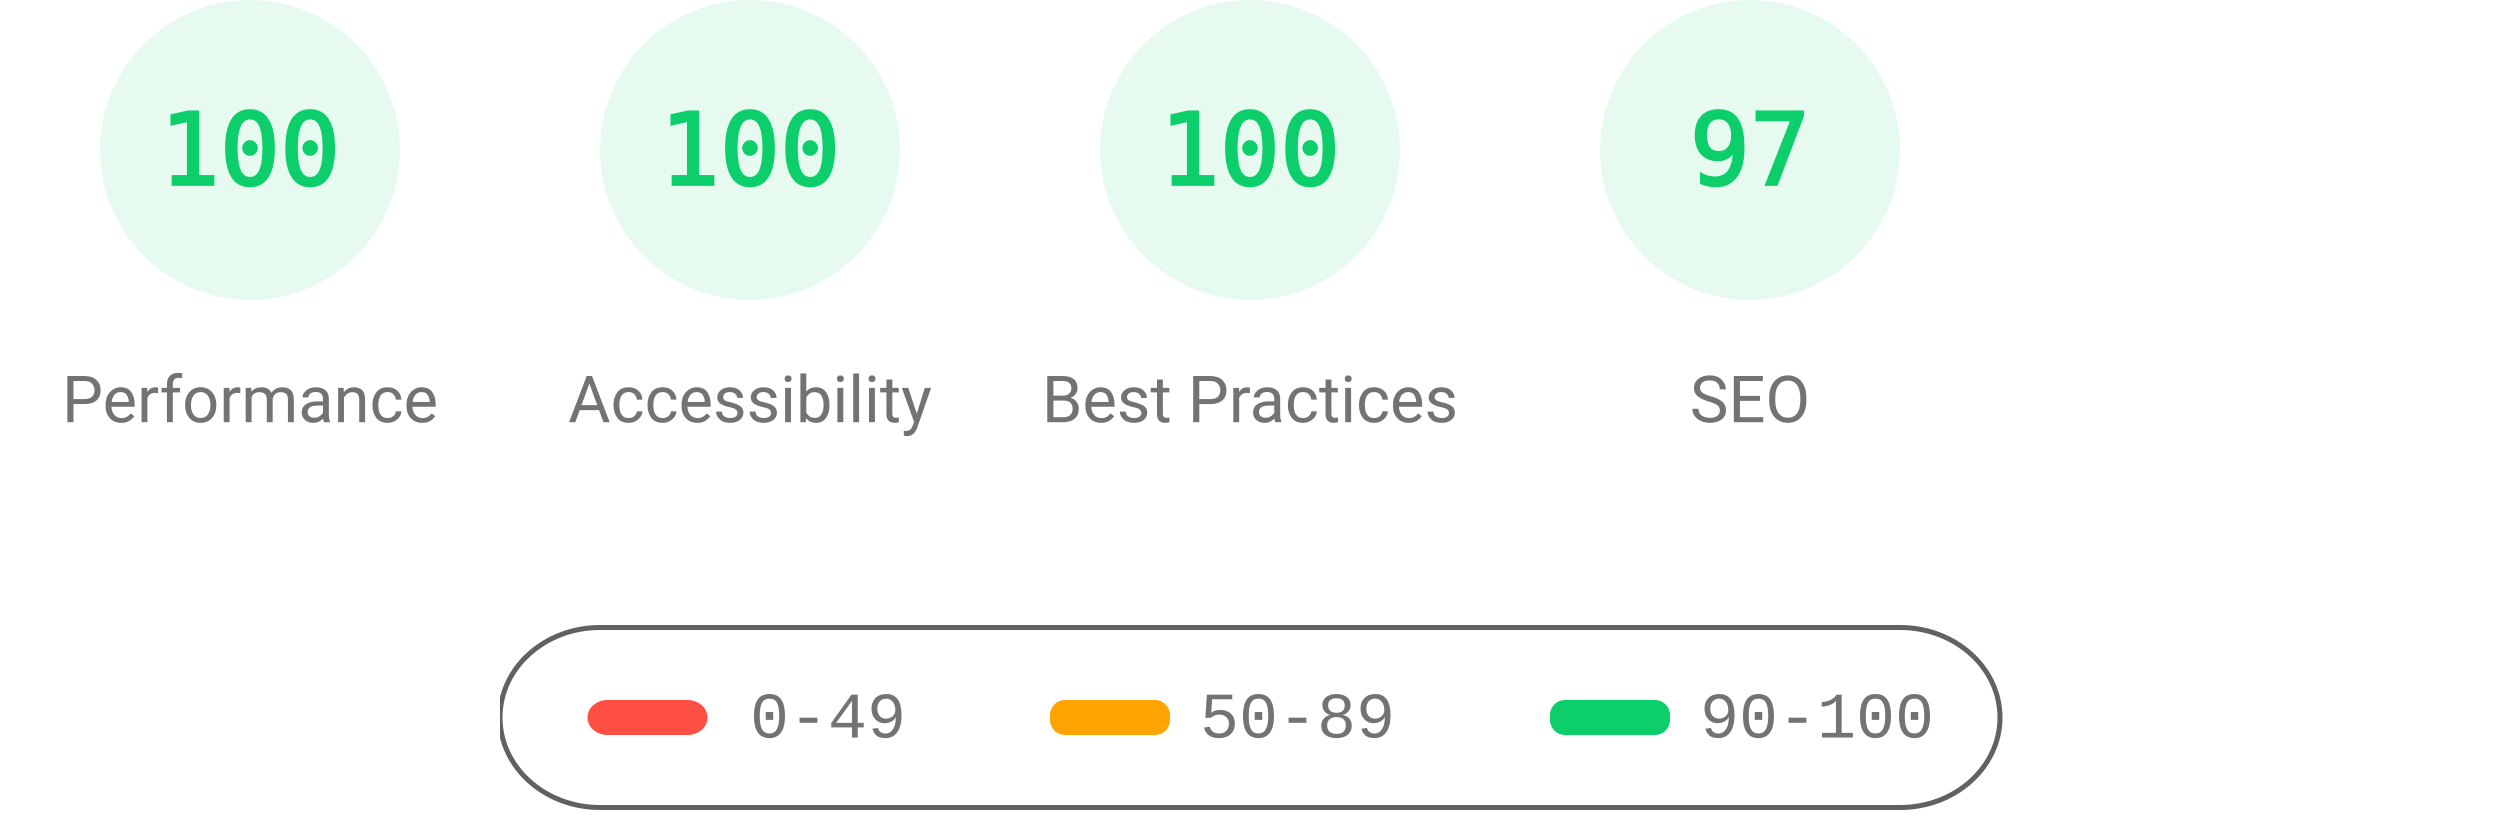
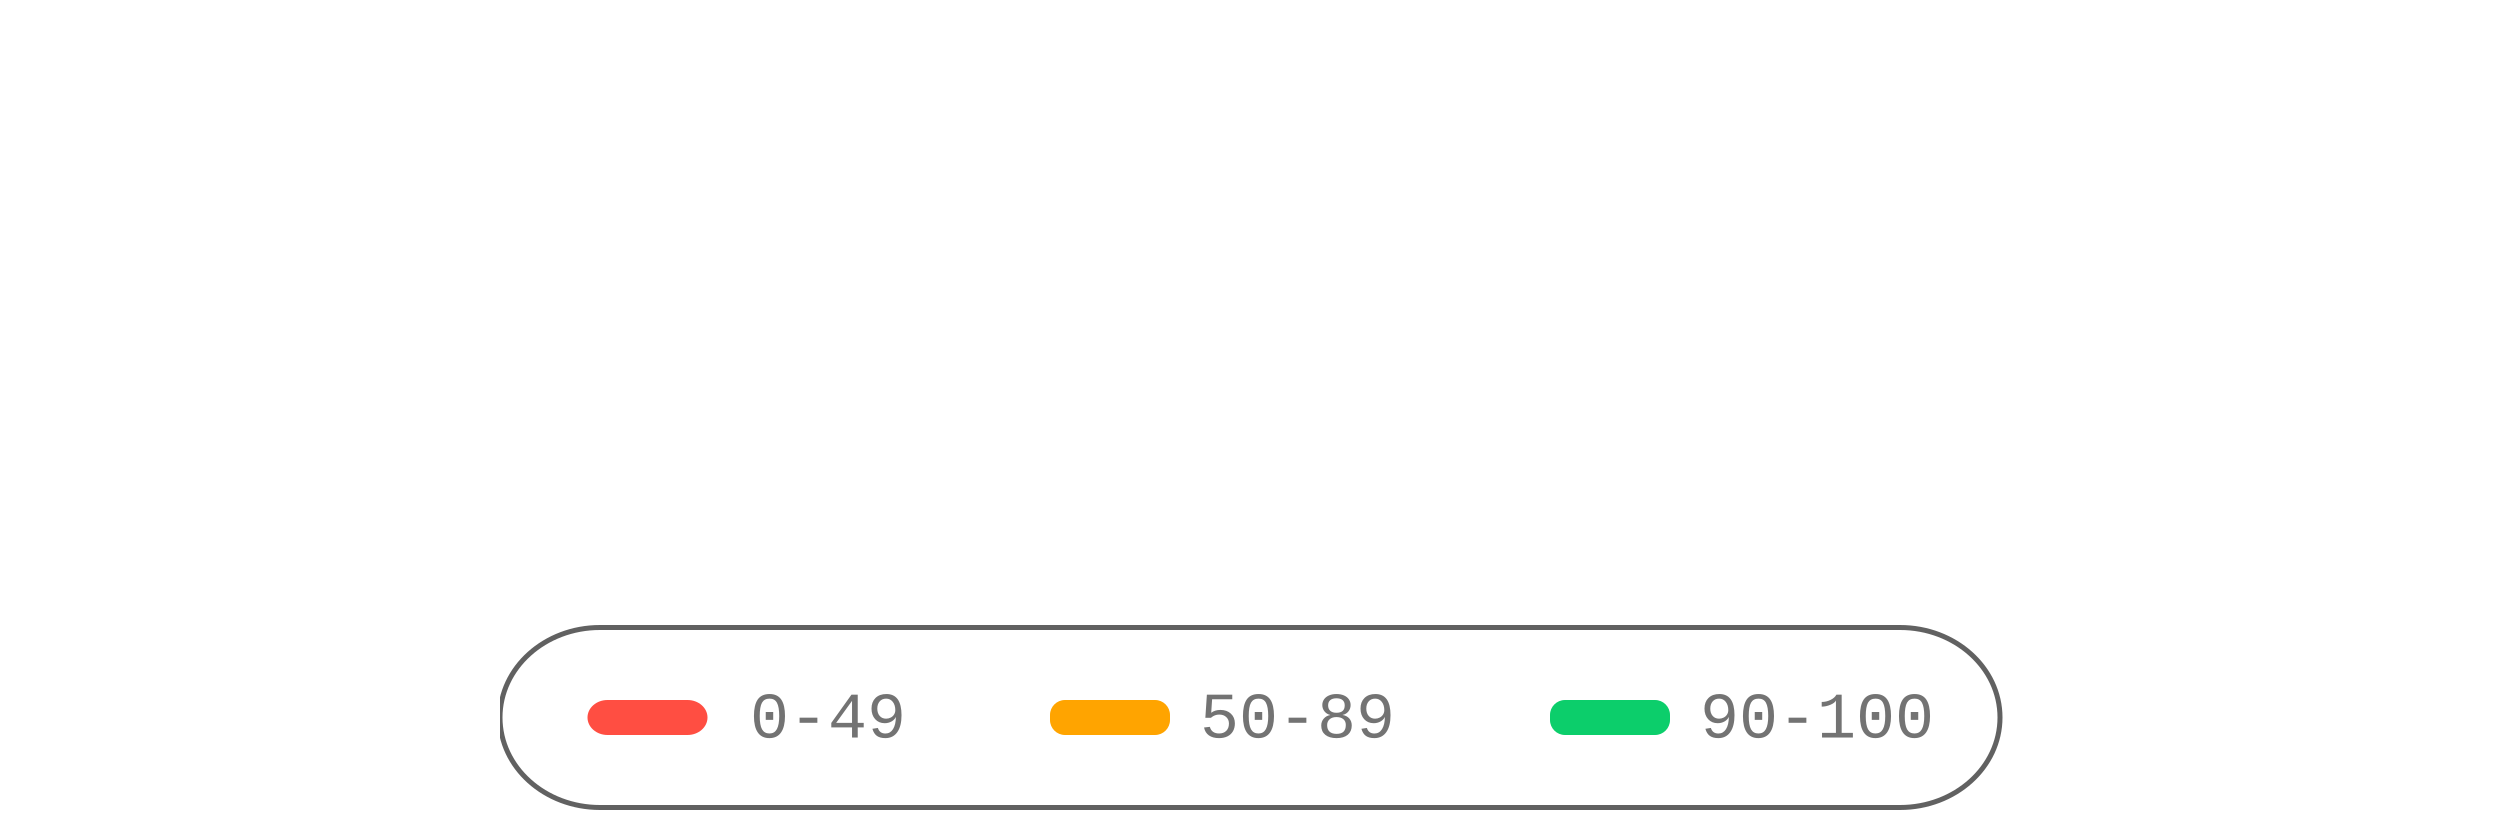
<svg xmlns="http://www.w3.org/2000/svg" fill="none" width="1000" height="330">
  <style>
				.gauge-base {
			   opacity: 0.1
			 }
				.gauge-arc {
				fill: none;
				animation-delay: 250ms;
				stroke-linecap: round;
				transform: rotate(-90deg);
				transform-origin: 100px 60px;
				animation: load-gauge 1s ease forwards
			}
			.guage-text {
				font-size: 40px;
				font-family: monospace;
				text-align: center
			}
			.guage-red {
				color: #ff4e42;
				fill: #ff4e42;
				stroke: #ff4e42
			}
			.guage-orange {
				color: #ffa400;
				fill: #ffa400;
				stroke: #ffa400
			}
			.guage-green {
				color: #0cce6b;
				fill: #0cce6b;
				stroke: #0cce6b
			}
			.guage-undefined {
				color: #5c5c5c;
				fill: #5c5c5c;
				stroke: #5c5c5c
			}
			.guage-title {
				color: #737373;
				fill: #737373;
				stroke: none;
				font-size: 26px;
				line-height: 26px;
				font-family: Roboto, Halvetica, Arial, sans-serif
			}
			@keyframes load-gauge {
				from {
					stroke-dasharray: 0 352.858
				}
			}
			.lh-gauge--pwa__disc {
				fill: #e0e0e0
			}
			.lh-gauge--pwa__logo {
				position: relative;
				fill: #b0b0b0
			}
			.lh-gauge--pwa__invisible {
				display: none
			}
			.lh-gauge--pwa__visible {
				display: inline
			}
			.guage-invisible {
				display: none
			}
		</style>
-   <svg class="guage-div guage-perf guage-green" viewBox="0 0 200 200" width="200" height="200" x="0" y="0">
-     <circle class="gauge-base" r="56" cx="100" cy="60" stroke-width="8" />
-     <circle class="gauge-arc guage-arc-1" r="56" cx="100" cy="60" stroke-width="8" style="stroke-dasharray: 351.858, 351.858;" />
-     <text class="guage-text" x="100px" y="60px" alignment-baseline="central" dominant-baseline="central" text-anchor="middle">100</text>
-     <text class="guage-title" x="100px" y="160px" alignment-baseline="central" dominant-baseline="central" text-anchor="middle">Performance</text>
-   </svg>
-   <svg class="guage-div guage-acc guage-green" viewBox="0 0 200 200" width="200" height="200" x="200" y="0">
-     <circle class="gauge-base" r="56" cx="100" cy="60" stroke-width="8" />
-     <circle class="gauge-arc guage-arc-2" r="56" cx="100" cy="60" stroke-width="8" style="stroke-dasharray: 351.858, 351.858;" />
-     <text class="guage-text" x="100px" y="60px" alignment-baseline="central" dominant-baseline="central" text-anchor="middle">100</text>
-     <text class="guage-title" x="100px" y="160px" alignment-baseline="central" dominant-baseline="central" text-anchor="middle">Accessibility</text>
-   </svg>
-   <svg class="guage-div guage-best guage-green" viewBox="0 0 200 200" width="200" height="200" x="400" y="0">
-     <circle class="gauge-base" r="56" cx="100" cy="60" stroke-width="8" />
-     <circle class="gauge-arc guage-arc-3" r="56" cx="100" cy="60" stroke-width="8" style="stroke-dasharray: 351.858, 351.858;" />
-     <text class="guage-text" x="100px" y="60px" alignment-baseline="central" dominant-baseline="central" text-anchor="middle">100</text>
-     <text class="guage-title" x="100px" y="160px" alignment-baseline="central" dominant-baseline="central" text-anchor="middle">Best Practices</text>
-   </svg>
-   <svg class="guage-div guage-seo guage-green" viewBox="0 0 200 200" width="200" height="200" x="600" y="0">
-     <circle class="gauge-base" r="56" cx="100" cy="60" stroke-width="8" />
-     <circle class="gauge-arc guage-arc-4" r="56" cx="100" cy="60" stroke-width="8" style="stroke-dasharray: 331.858, 331.302;" />
-     <text class="guage-text" x="100px" y="60px" alignment-baseline="central" dominant-baseline="central" text-anchor="middle">97</text>
-     <text class="guage-title" x="100px" y="160px" alignment-baseline="central" dominant-baseline="central" text-anchor="middle">SEO</text>
-   </svg>
+   <div style="margin: 0 auto">
+     <svg class="guage-div guage-perf guage-green" viewBox="0 0 200 200" width="200" height="200" x="0" y="0">
+       <circle class="gauge-base" r="56" cx="100" cy="60" stroke-width="8" />
+       <circle class="gauge-arc guage-arc-1" r="56" cx="100" cy="60" stroke-width="8" style="stroke-dasharray: 351.858, 351.858;" />
+       <text class="guage-text" x="100px" y="60px" alignment-baseline="central" dominant-baseline="central" text-anchor="middle">100</text>
+       <text class="guage-title" x="100px" y="160px" alignment-baseline="central" dominant-baseline="central" text-anchor="middle">Performance</text>
+     </svg>
+     <svg class="guage-div guage-acc guage-green" viewBox="0 0 200 200" width="200" height="200" x="200" y="0">
+       <circle class="gauge-base" r="56" cx="100" cy="60" stroke-width="8" />
+       <circle class="gauge-arc guage-arc-2" r="56" cx="100" cy="60" stroke-width="8" style="stroke-dasharray: 351.858, 351.858;" />
+       <text class="guage-text" x="100px" y="60px" alignment-baseline="central" dominant-baseline="central" text-anchor="middle">100</text>
+       <text class="guage-title" x="100px" y="160px" alignment-baseline="central" dominant-baseline="central" text-anchor="middle">Accessibility</text>
+     </svg>
+     <svg class="guage-div guage-best guage-green" viewBox="0 0 200 200" width="200" height="200" x="400" y="0">
+       <circle class="gauge-base" r="56" cx="100" cy="60" stroke-width="8" />
+       <circle class="gauge-arc guage-arc-3" r="56" cx="100" cy="60" stroke-width="8" style="stroke-dasharray: 351.858, 351.858;" />
+       <text class="guage-text" x="100px" y="60px" alignment-baseline="central" dominant-baseline="central" text-anchor="middle">100</text>
+       <text class="guage-title" x="100px" y="160px" alignment-baseline="central" dominant-baseline="central" text-anchor="middle">Best Practices</text>
+     </svg>
+     <svg class="guage-div guage-seo guage-green" viewBox="0 0 200 200" width="200" height="200" x="600" y="0">
+       <circle class="gauge-base" r="56" cx="100" cy="60" stroke-width="8" />
+       <circle class="gauge-arc guage-arc-4" r="56" cx="100" cy="60" stroke-width="8" style="stroke-dasharray: 331.858, 331.302;" />
+       <text class="guage-text" x="100px" y="60px" alignment-baseline="central" dominant-baseline="central" text-anchor="middle">97</text>
+       <text class="guage-title" x="100px" y="160px" alignment-baseline="central" dominant-baseline="central" text-anchor="middle">SEO</text>
+     </svg>
+   </div>
  <svg width="604" height="76" x="200" y="250">
    <g>
      <rect fill="none" id="canvas_background" height="80" width="604" y="-1" x="-1" />
      <g display="none" overflow="visible" y="0" x="0" height="100%" width="100%" id="canvasGrid">
        <rect fill="url(#gridpattern)" stroke-width="0" y="0" x="0" height="100%" width="100%" />
      </g>
    </g>
    <g>
      <rect fill-opacity="0" stroke="#616161" stroke-width="2" rx="40" id="svg_2" height="72" width="600" y="1" x="0" fill="#000000" />
      <rect stroke="#000" rx="8" id="svg_3" height="14" width="48" y="30" x="35" stroke-opacity="null" stroke-width="0" fill="#ff4e42" />
      <rect stroke="#000" rx="6" id="svg_4" height="14" width="48" y="30" x="220" stroke-opacity="null" stroke-width="0" fill="#ffa400" />
      <rect stroke="#000" rx="6" id="svg_5" height="14" width="48" y="30" x="420" stroke-opacity="null" stroke-width="0" fill="#0cce6b" />
      <text xml:space="preserve" text-anchor="start" font-family="'Courier New', Courier, monospace" font-size="26" id="svg_6" y="45" x="100" stroke-opacity="null" stroke-width="0" stroke="#000" fill="#737373">0-49</text>
      <text xml:space="preserve" text-anchor="start" font-family="'Courier New', Courier, monospace" font-size="26" id="svg_7" y="45" x="280" stroke-opacity="null" stroke-width="0" stroke="#000" fill="#737373">50-89</text>
      <text xml:space="preserve" text-anchor="start" font-family="'Courier New', Courier, monospace" font-size="26" id="svg_8" y="45" x="480" stroke-opacity="null" stroke-width="0" stroke="#000" fill="#737373">90-100</text>
    </g>
  </svg>
</svg>
